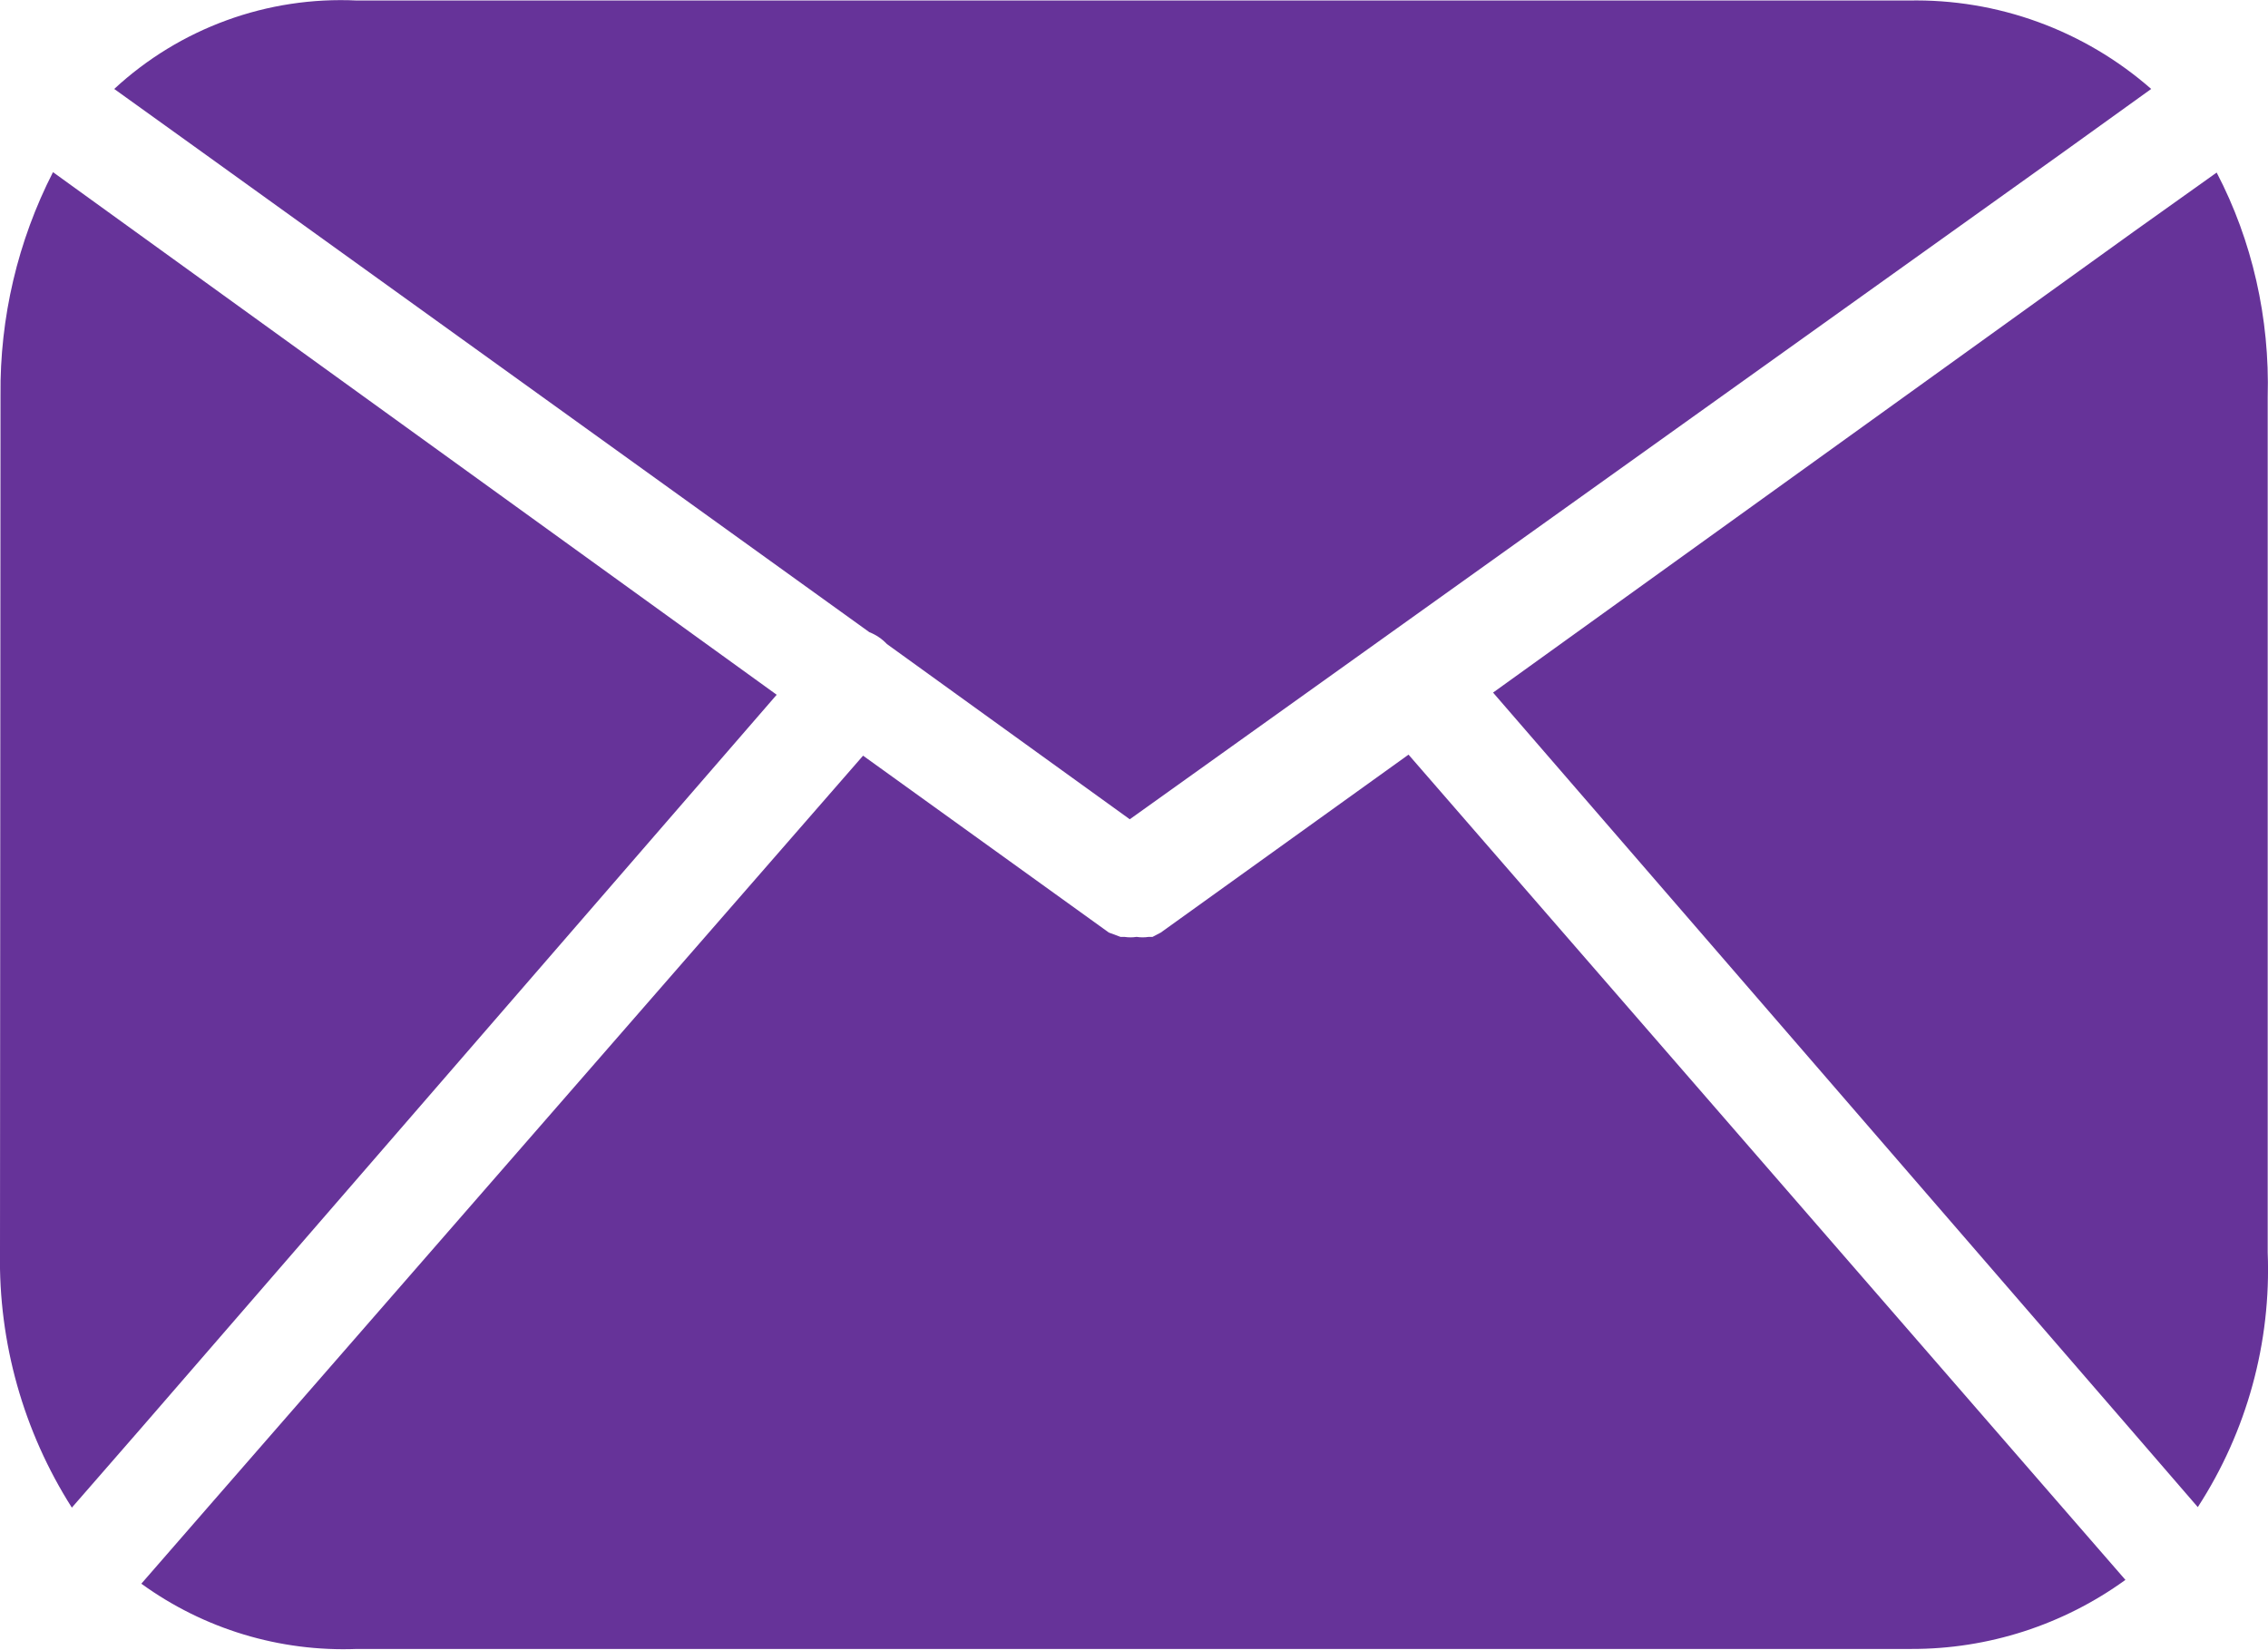
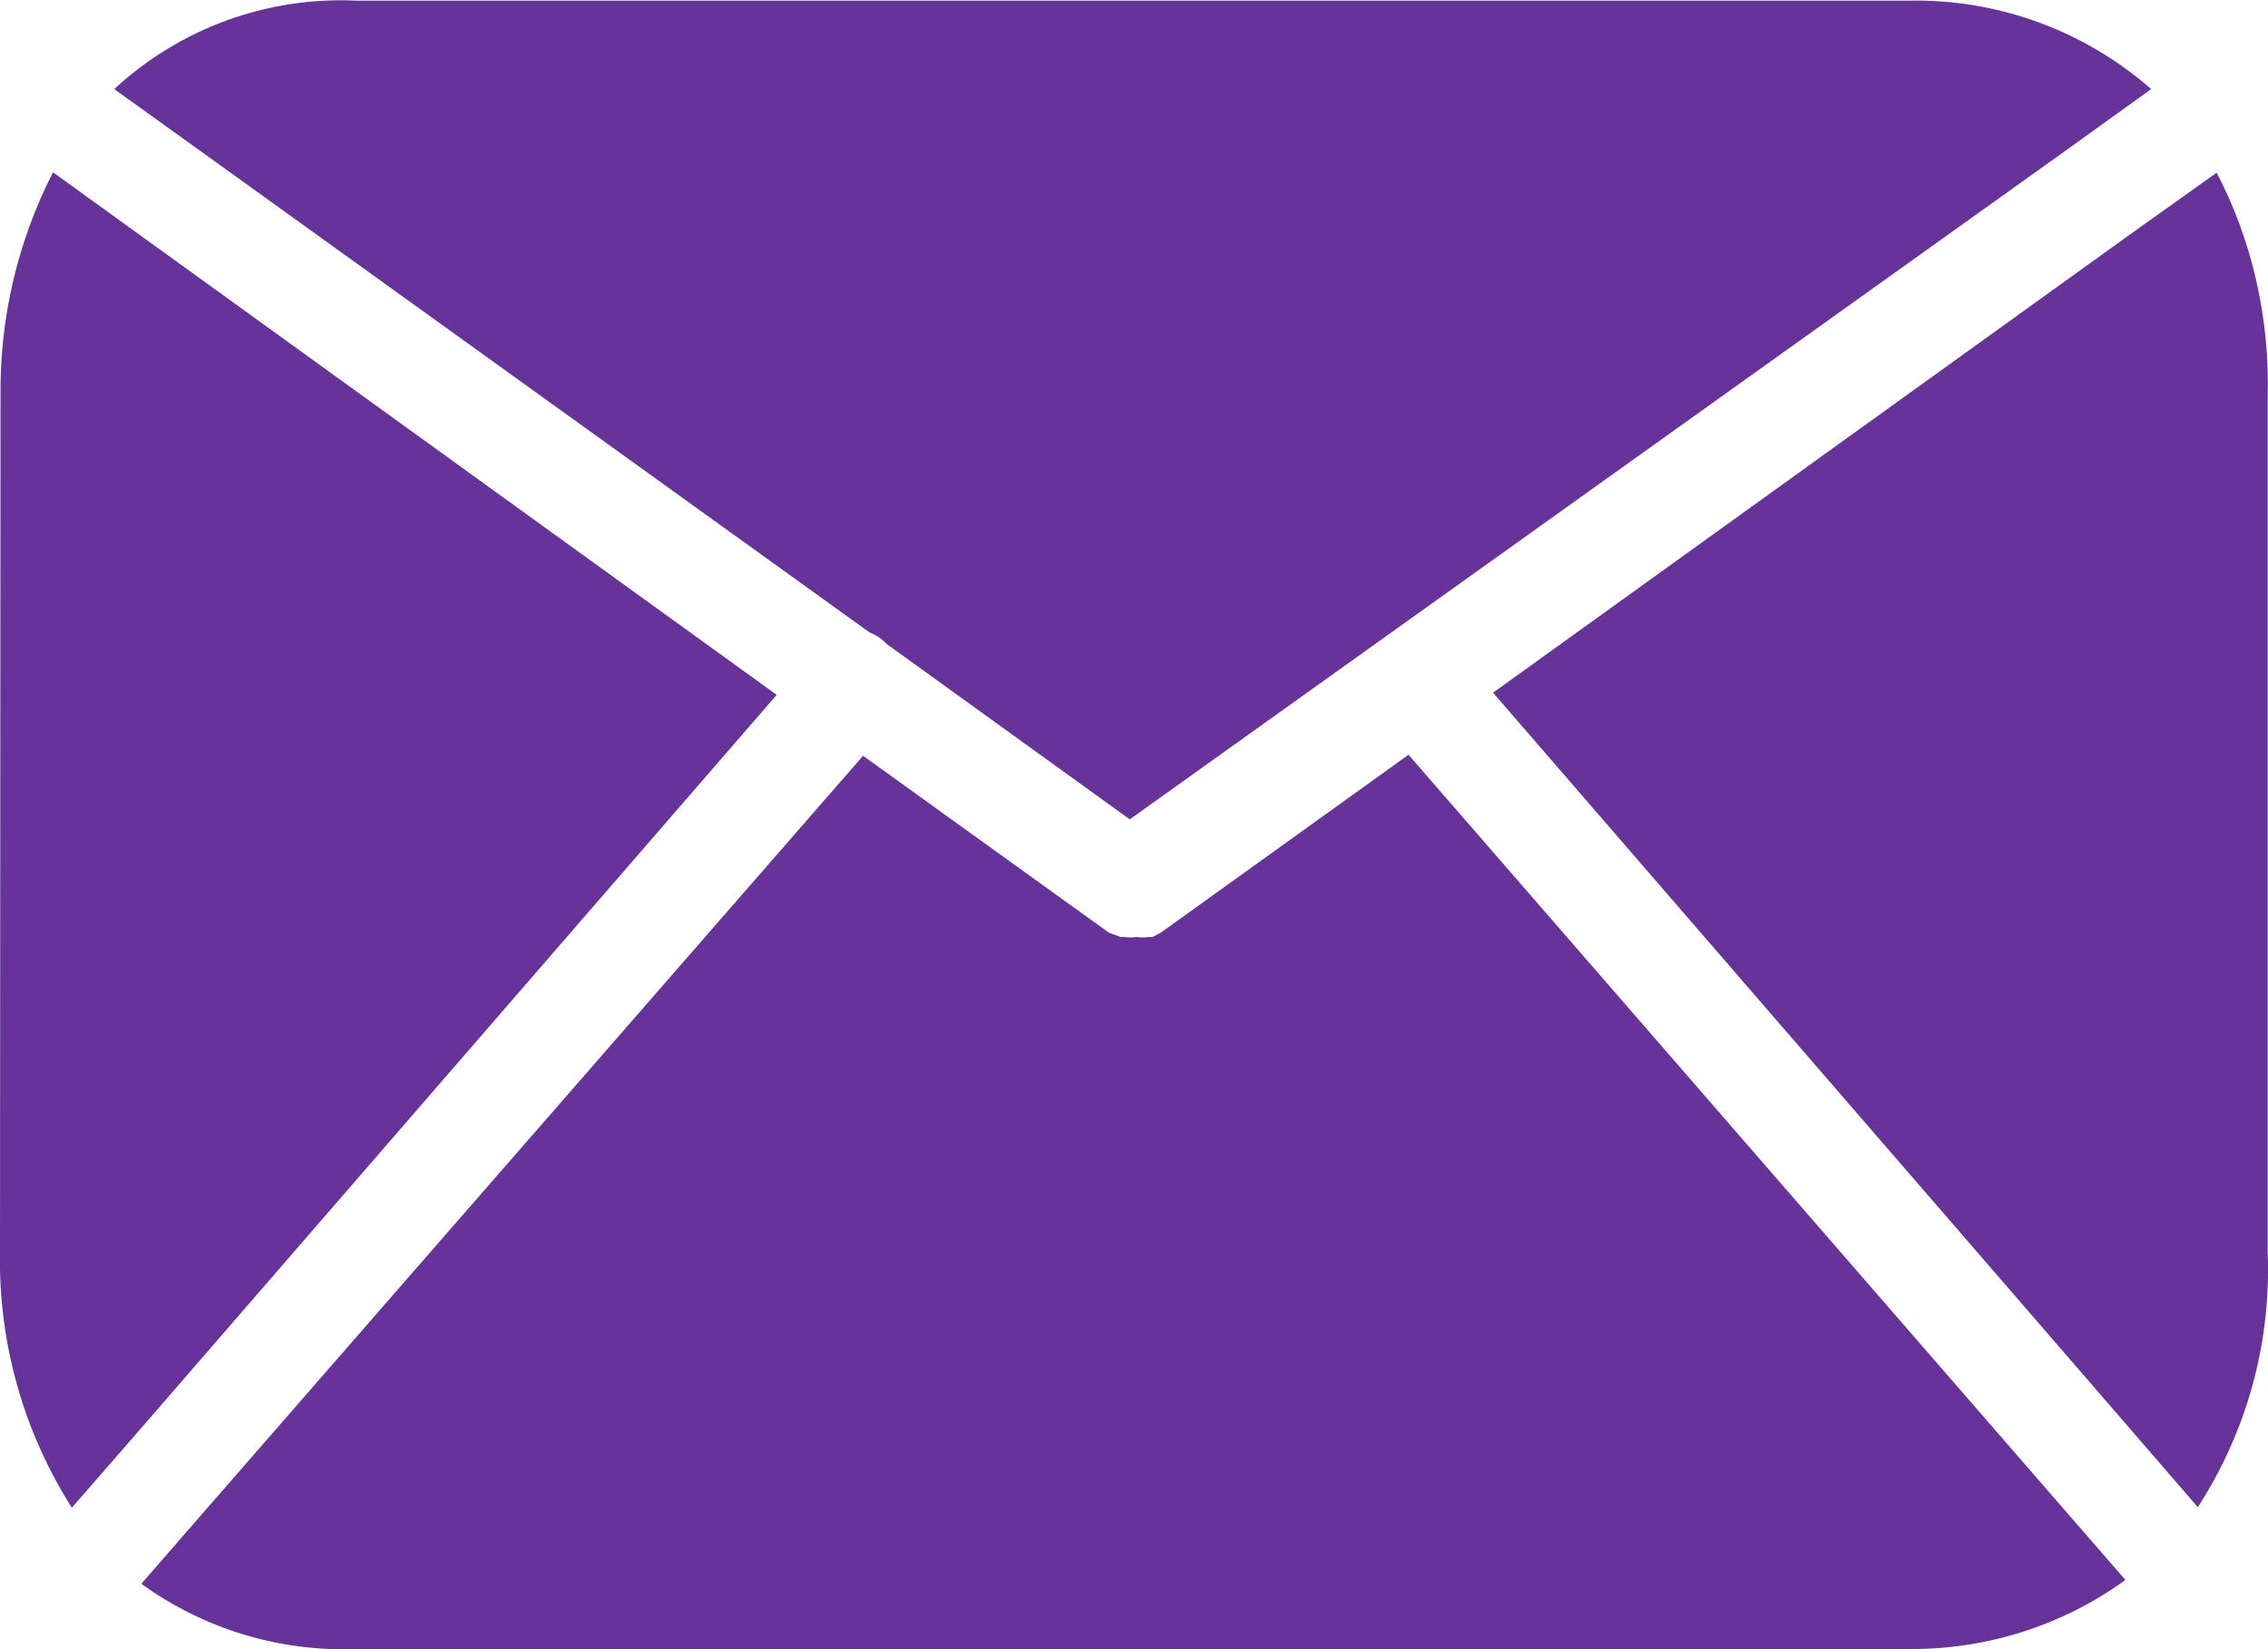
- <svg xmlns="http://www.w3.org/2000/svg" width="22" height="16">
+ <svg xmlns="http://www.w3.org/2000/svg" width="22" height="100%">
  <defs />
  <path fill="#639" d="M18.51.005a3.462 3.462 0 0 1 2.357.858l-.858.617-9.05 6.468-2.356-1.7a.466.466 0 0 0-.17-.115L1.96 1.475 1.108.863A3.234 3.234 0 0 1 3.463.005h15.048zm-17.2 2.24L7.534 6.74l-6.167 7.117-.67.769A4.47 4.47 0 0 1 0 12.15l.005-8.316A4.65 4.65 0 0 1 .514 1.67l.796.575zm18.643 12.318l.664.764a3.526 3.526 0 0 1-2.078.67H3.463a3.339 3.339 0 0 1-2.092-.633l.679-.78 6.322-7.253 2.384 1.716.113.042h.038c.04.006.079.006.118 0a.389.389 0 0 0 .118 0h.037l.08-.042 2.403-1.726 6.29 7.242zm2.044-2.412a4.229 4.229 0 0 1-.678 2.47l-.674-.78-6.162-7.122 6.219-4.475.8-.57c.345.66.516 1.414.495 2.177v8.3z" />
</svg>
